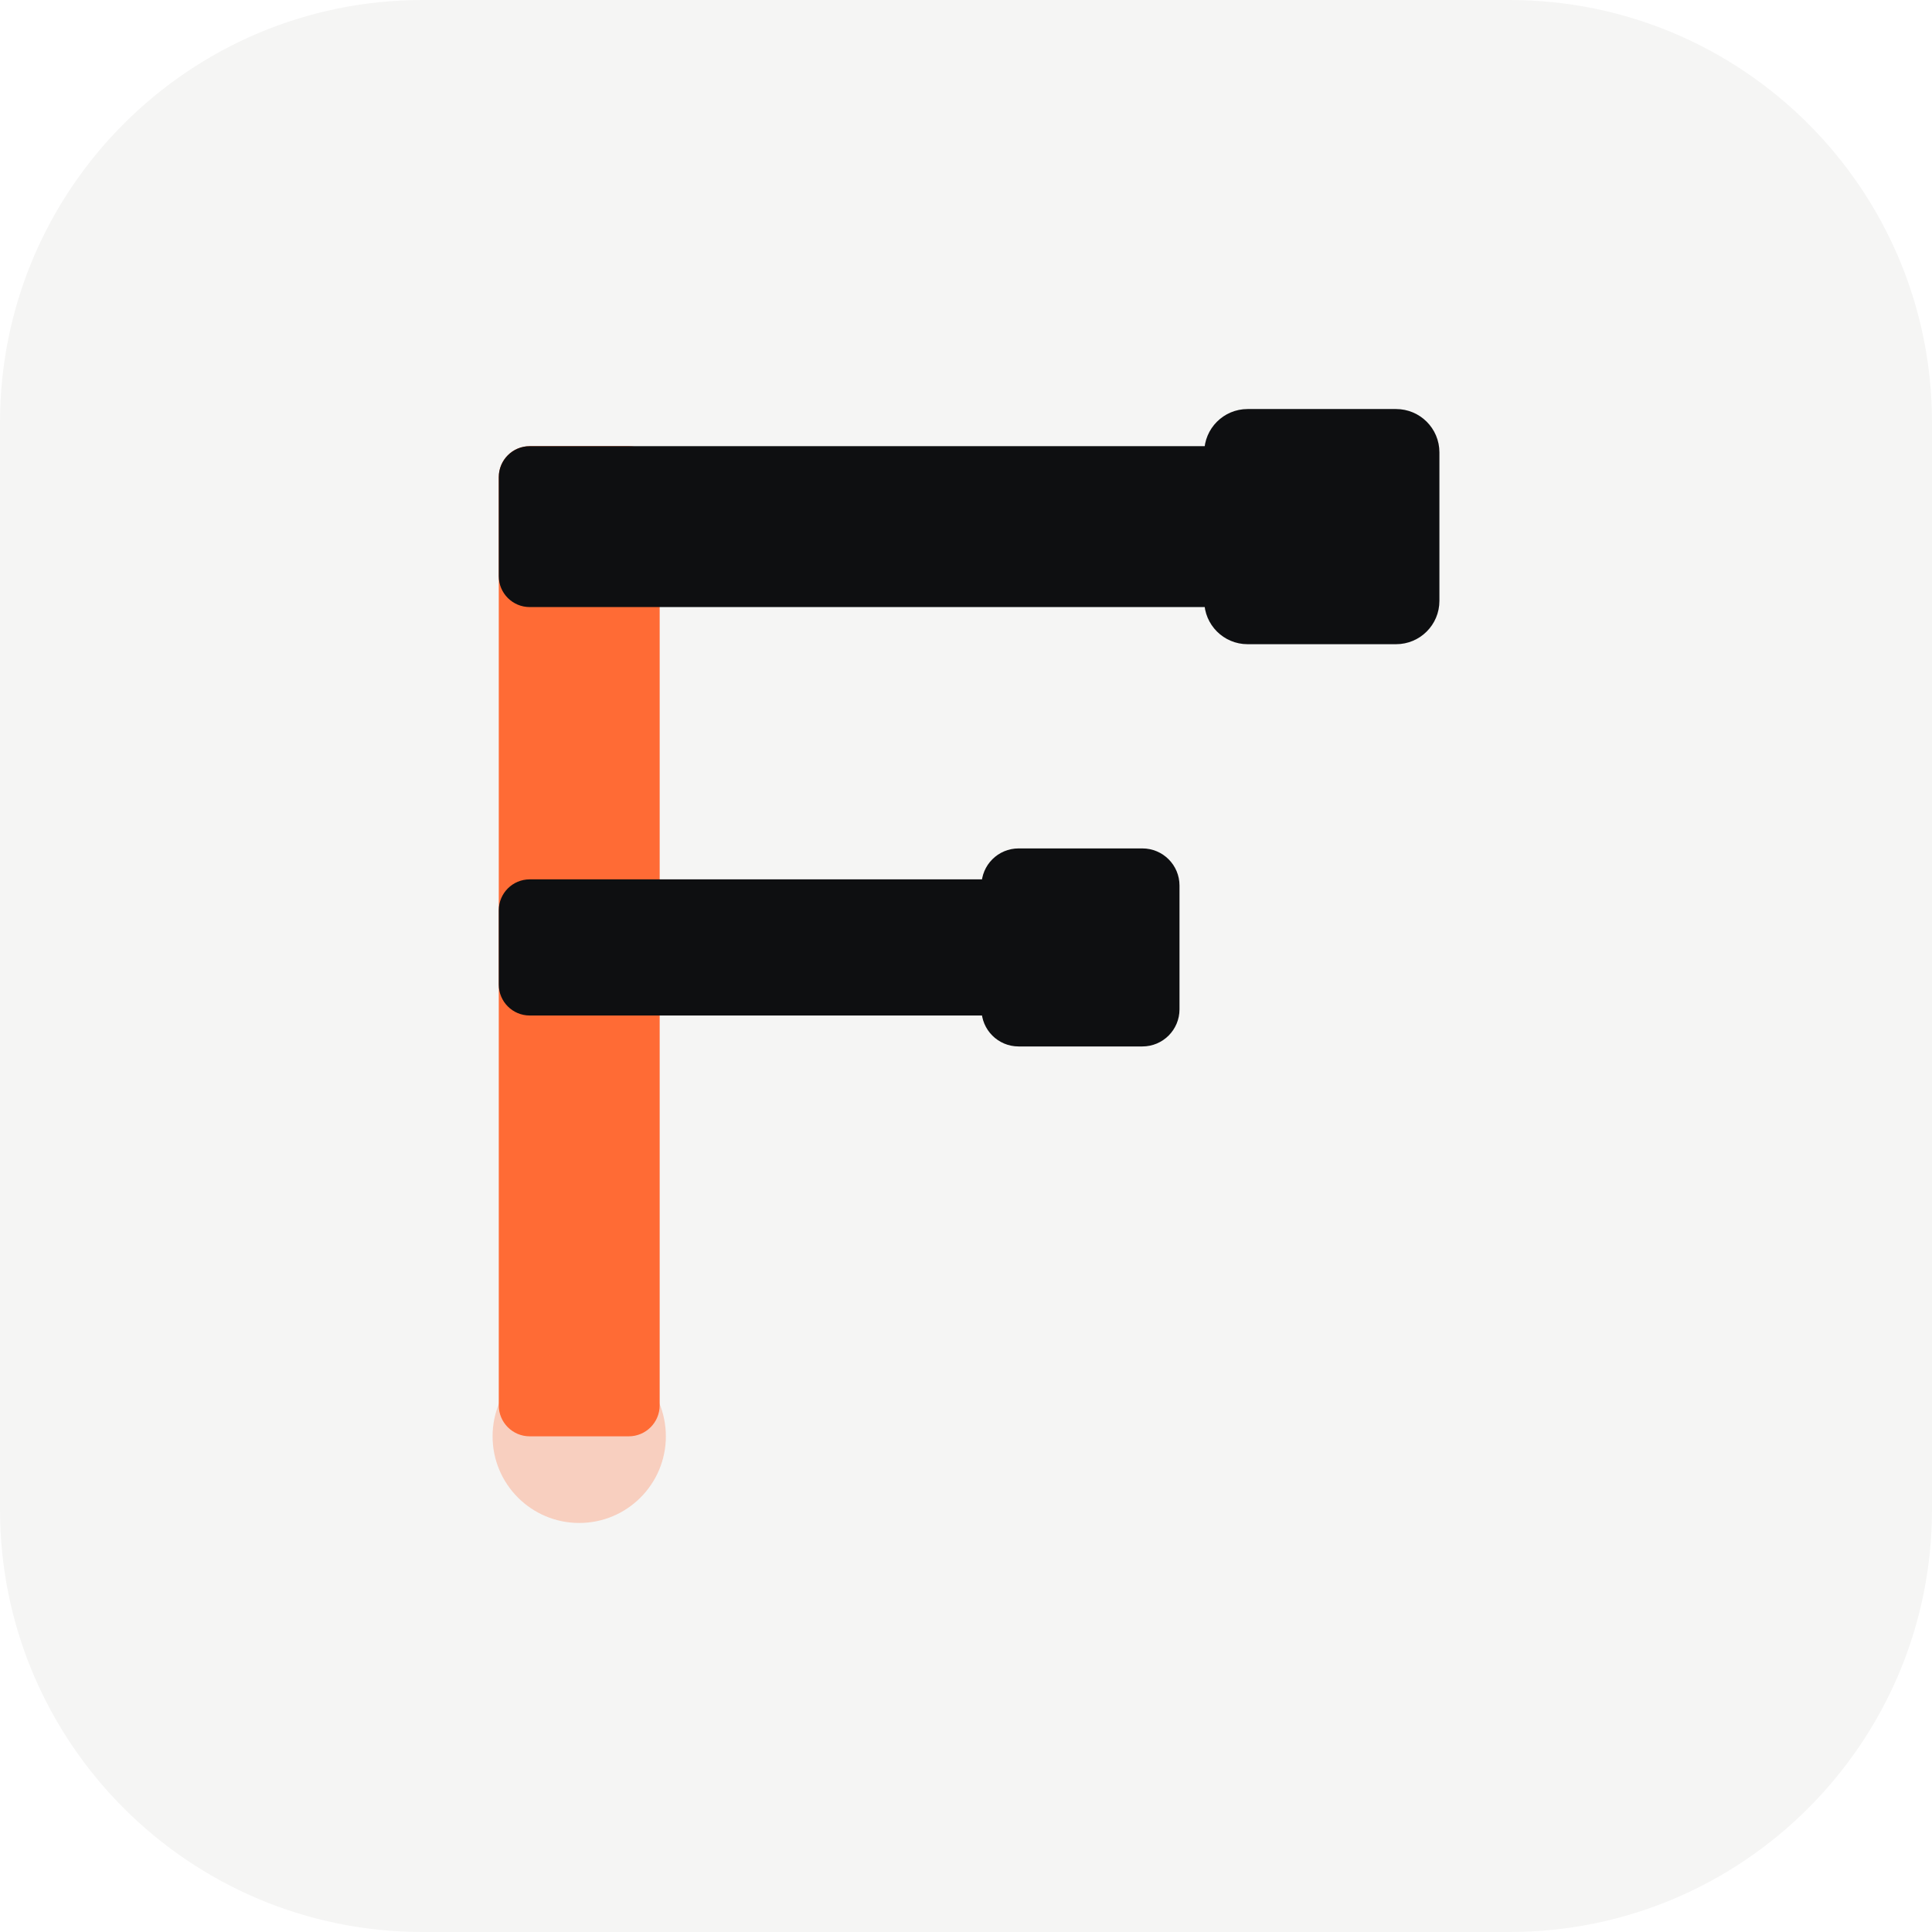
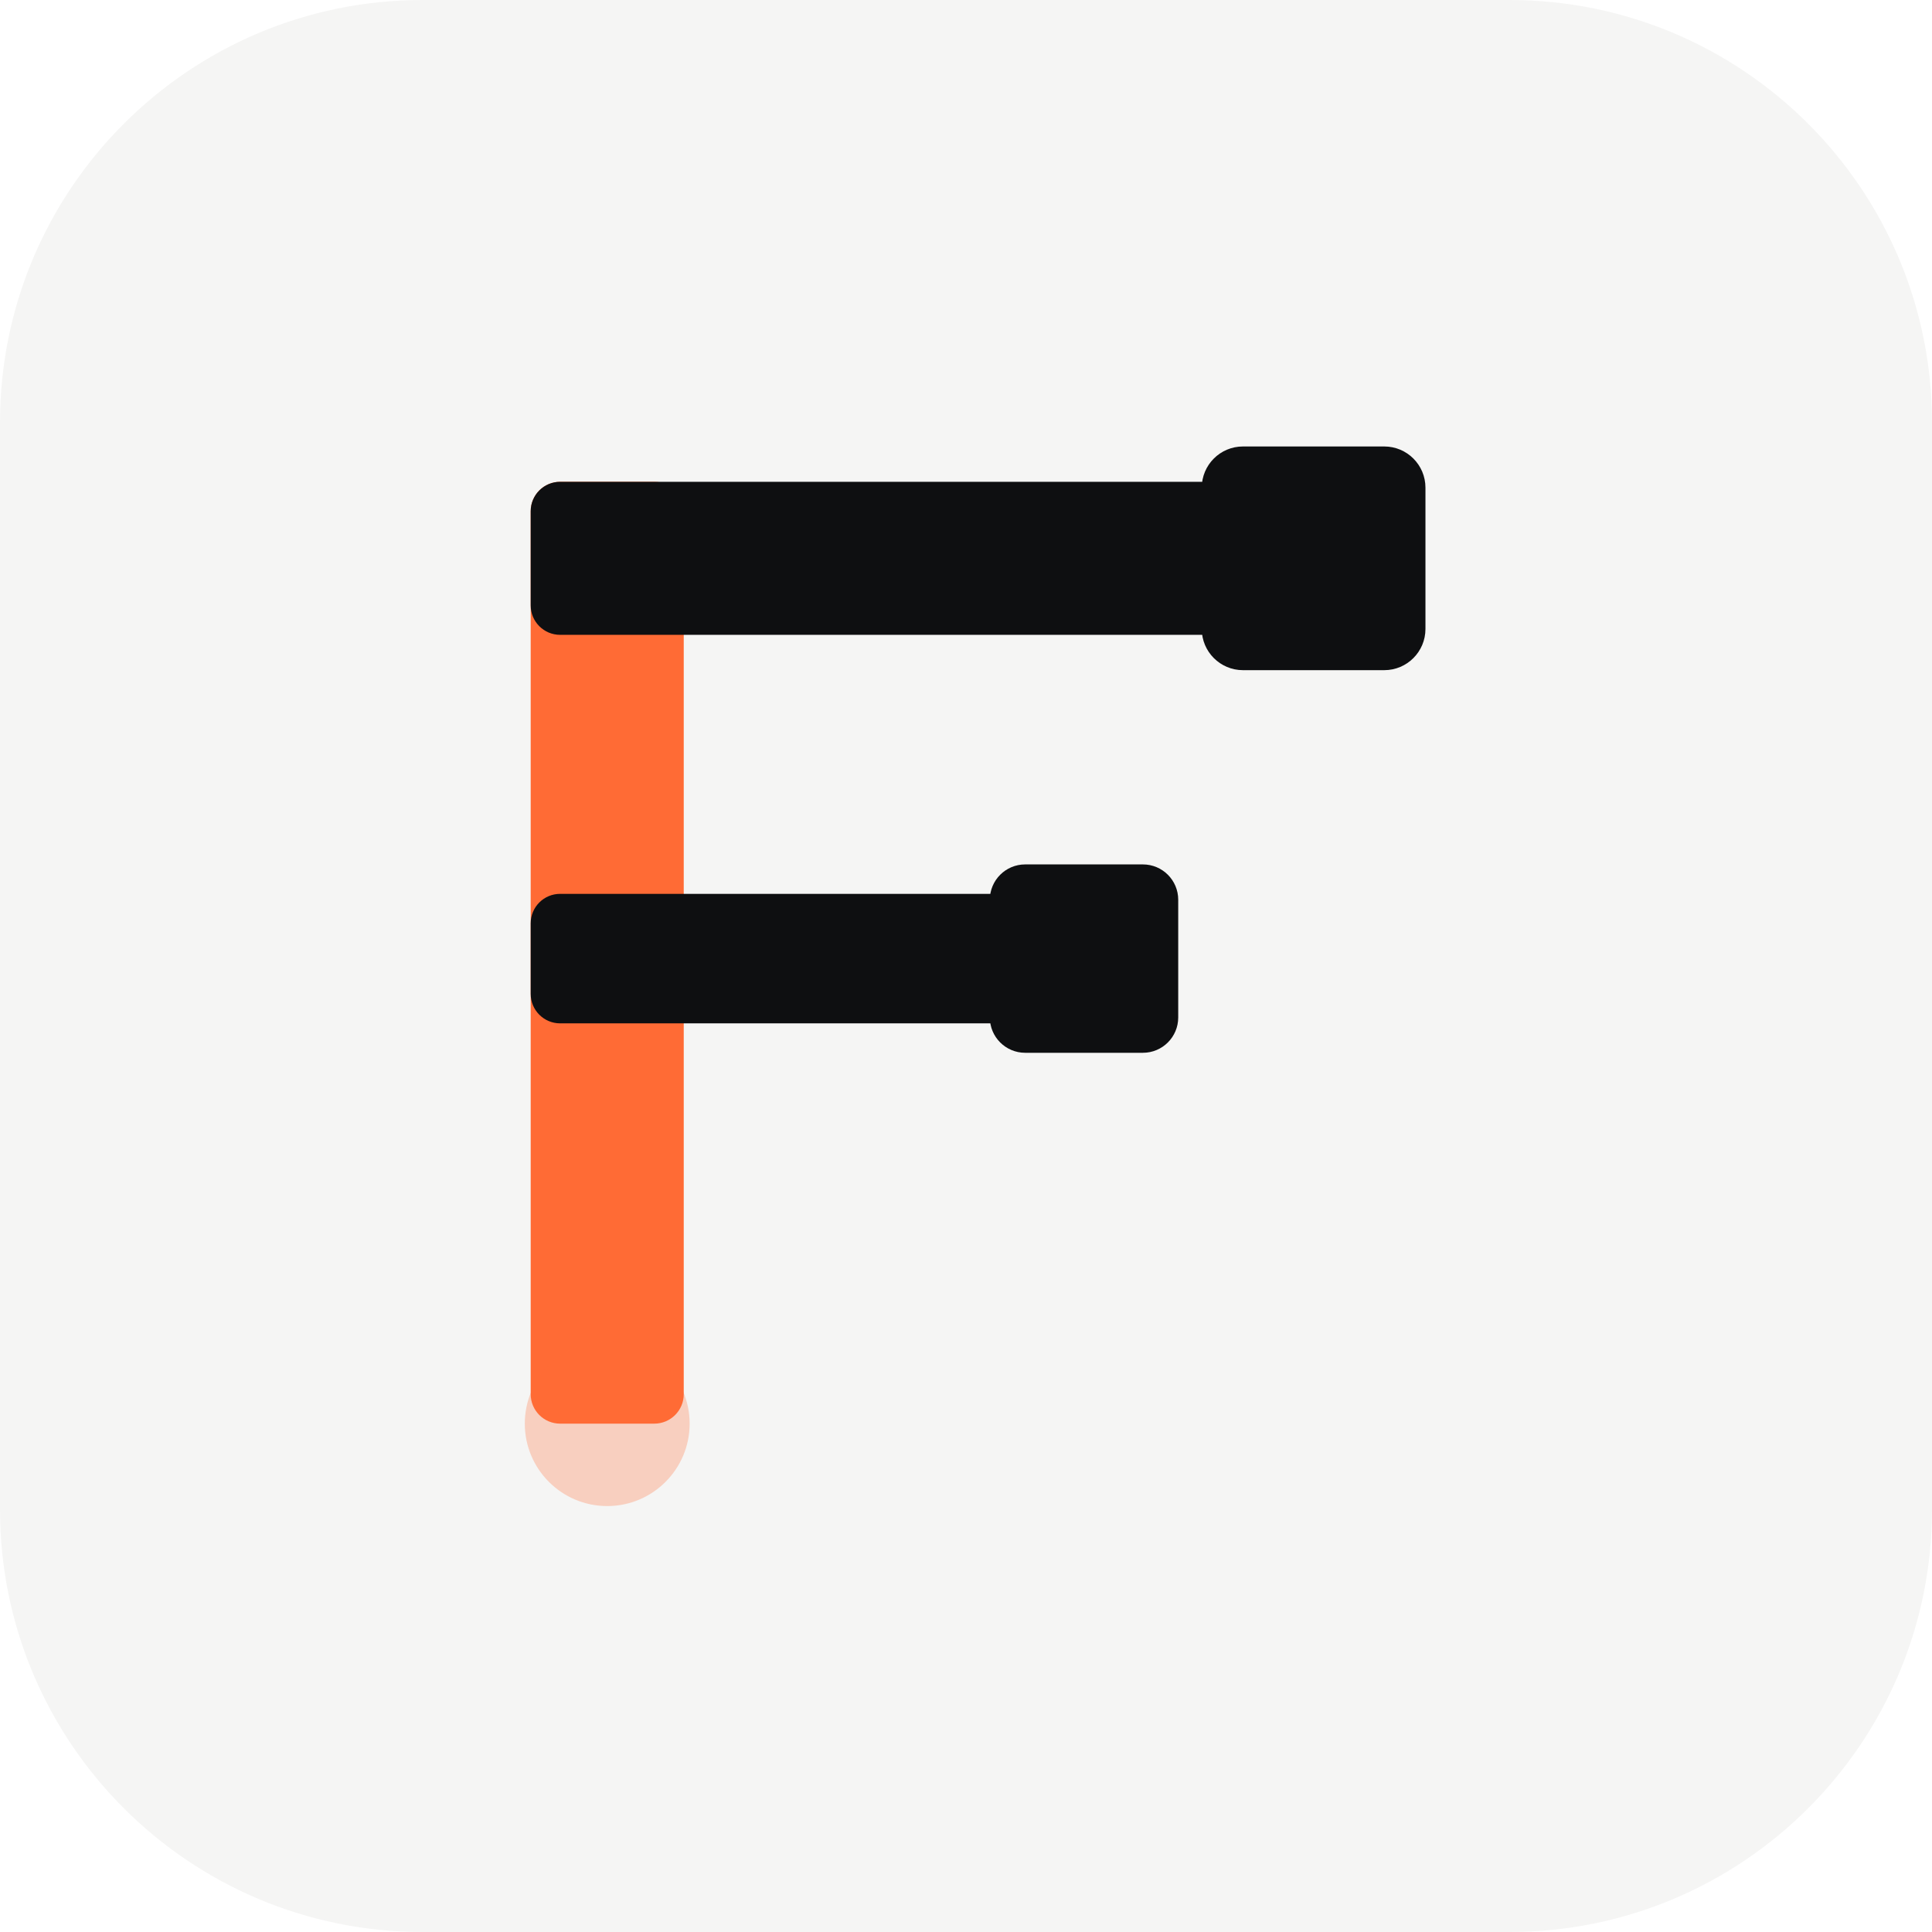
<svg xmlns="http://www.w3.org/2000/svg" viewBox="0 0 256 256" width="256" height="256">
  <rect width="256" height="256" rx="56" fill="#F5F5F4" />
-   <g transform="translate(13.61 19.76) scale(0.82)">
+   <g transform="translate(20.4 26.4) scale(0.78)">
    <rect x="64" y="48" width="26" height="160" rx="5" fill="#FF6B35" />
    <rect x="64" y="48" width="120" height="26" rx="5" fill="#0E0F11" />
    <rect x="178" y="42" width="38" height="38" rx="7" fill="#0E0F11" />
    <rect x="64" y="118" width="84" height="22" rx="5" fill="#0E0F11" />
    <rect x="142" y="113" width="32" height="32" rx="6" fill="#0E0F11" />
    <circle cx="77" cy="208" r="14" fill="#FF6B35" opacity="0.28" />
  </g>
</svg>
